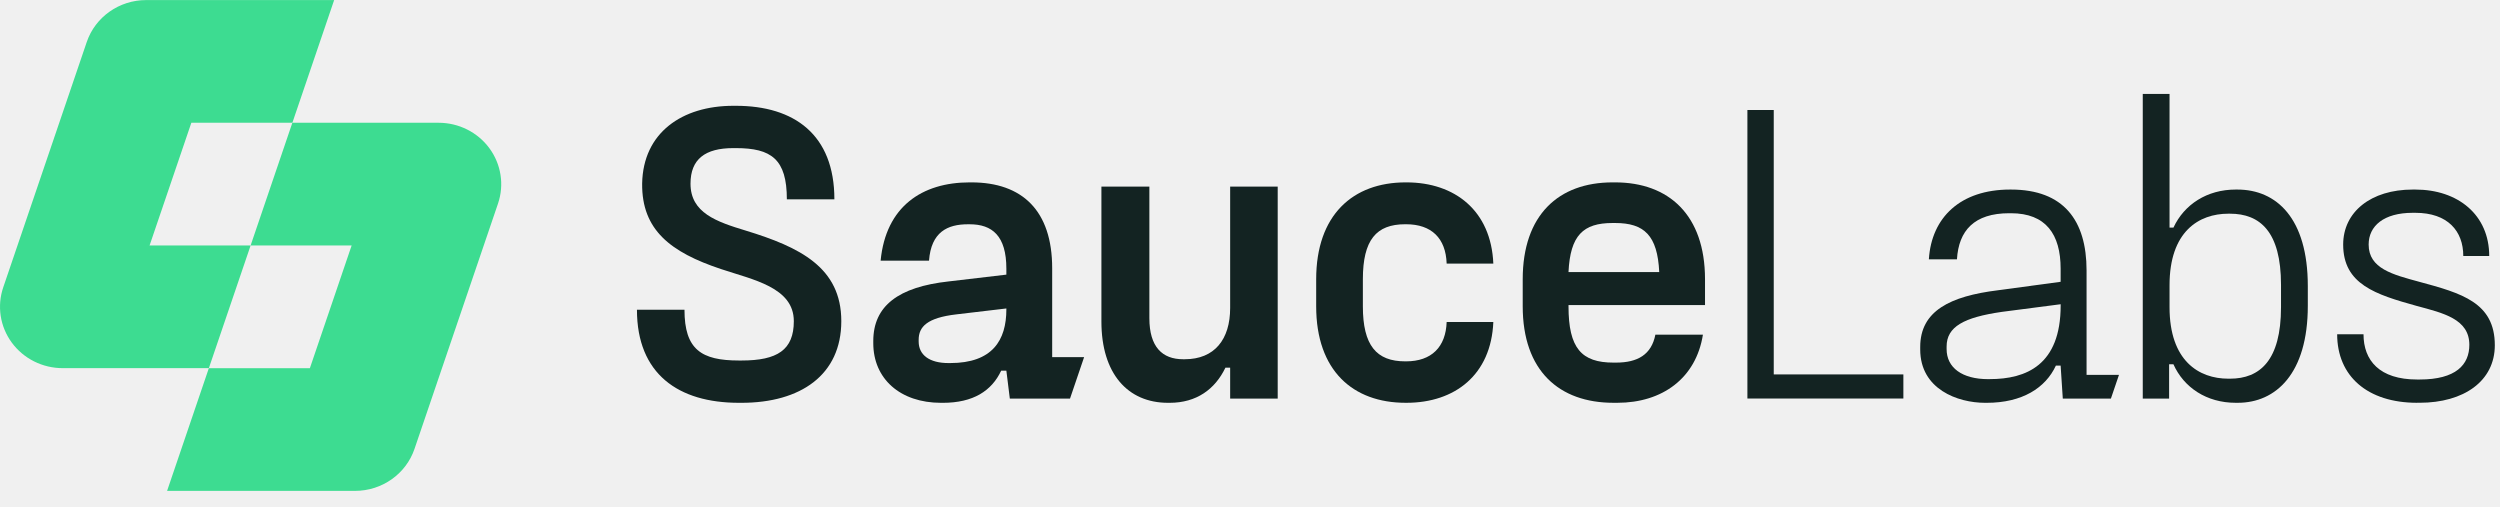
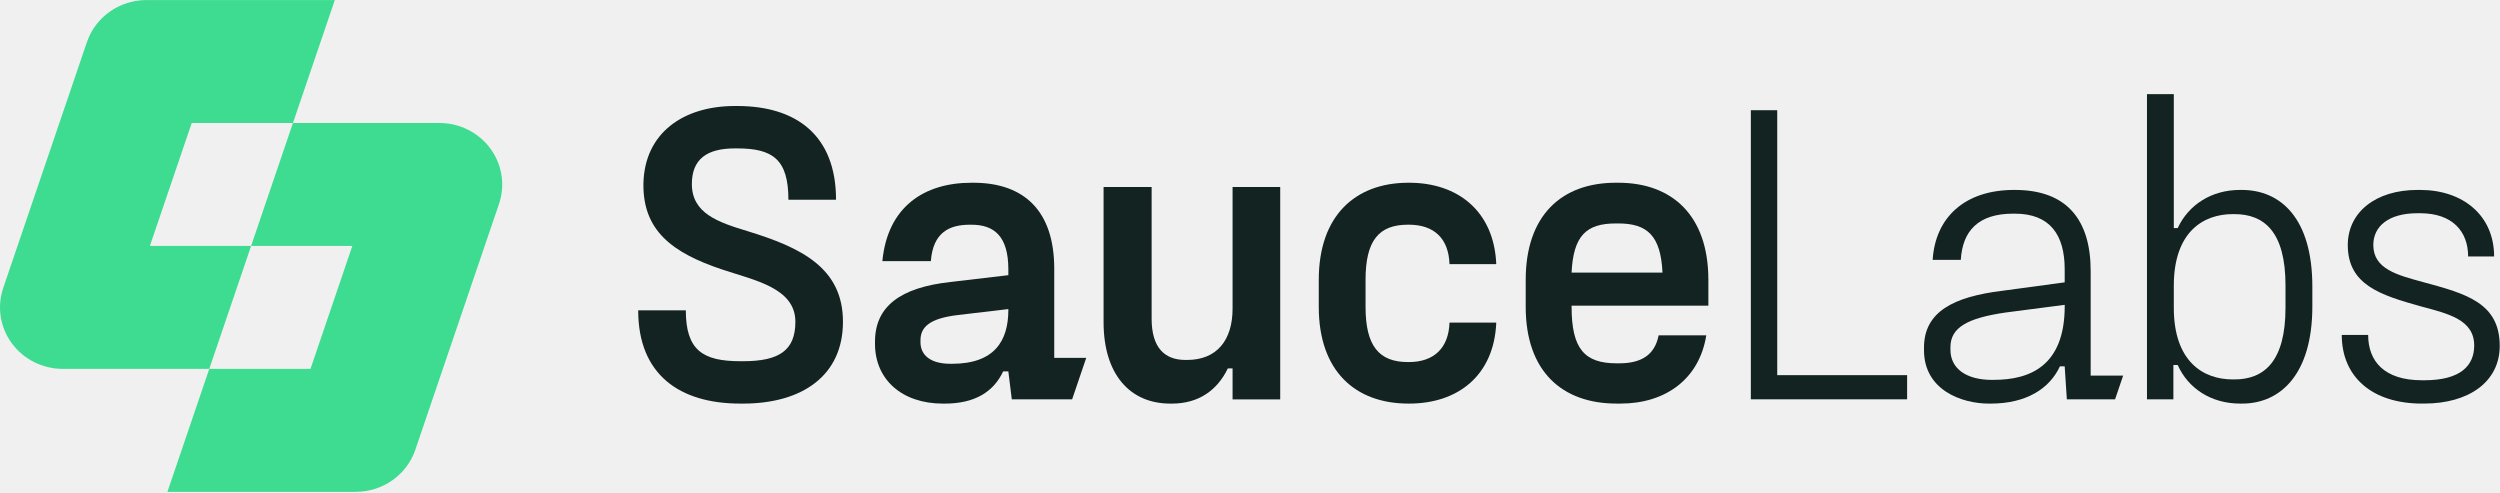
- <svg xmlns="http://www.w3.org/2000/svg" viewBox="0 0 163 33" fill="none">
+ <svg xmlns="http://www.w3.org/2000/svg" fill="none" viewBox="0 0 162.68 32.02">
  <g clip-path="url(#clip0_1840_12348)">
    <path d="M13.617 16.003H9.753L12.476 8.003H19.063L21.787 0.004H9.532C7.774 0.004 6.213 1.105 5.656 2.739L0.21 18.738C-0.205 19.958 0.004 21.299 0.772 22.343C1.54 23.386 2.772 24.003 4.086 24.003H13.618L16.341 16.003H13.618H13.617Z" fill="#3DDC91" />
    <path d="M31.909 9.665C31.141 8.621 29.909 8.004 28.595 8.004H19.062L16.34 16.004H22.927L20.204 24.005H13.617L10.894 32.005H23.149C24.907 32.005 26.468 30.904 27.025 29.27L32.471 13.271C32.886 12.051 32.677 10.71 31.909 9.666V9.665Z" fill="#3DDC91" />
    <path d="M48.176 26.263C44.233 26.263 41.529 24.387 41.529 20.195H44.628C44.628 22.787 45.727 23.505 48.178 23.505H48.348C50.686 23.505 51.757 22.815 51.757 20.939C51.757 18.732 49.081 18.237 47.023 17.547C43.699 16.444 41.84 14.981 41.868 11.974C41.925 8.636 44.489 6.898 47.812 6.898H47.98C51.783 6.898 54.402 8.775 54.402 12.995H51.303C51.303 10.374 50.289 9.657 47.978 9.657H47.81C45.979 9.657 45.021 10.374 45.021 11.974C45.021 13.877 46.712 14.456 48.627 15.036C52.148 16.112 54.853 17.435 54.853 20.939C54.853 24.443 52.205 26.263 48.344 26.263H48.175H48.176Z" fill="#132322" />
    <path d="M68.6 23.285H70.684L69.765 25.987H65.84L65.615 24.167H65.277C64.657 25.49 63.447 26.264 61.473 26.264H61.361C58.685 26.264 56.938 24.692 56.938 22.375V22.236C56.938 19.947 58.572 18.706 61.868 18.347L65.615 17.906V17.519C65.615 15.368 64.686 14.623 63.22 14.623H63.107C61.783 14.623 60.712 15.12 60.572 16.994H57.417C57.755 13.464 60.122 11.891 63.221 11.891H63.334C66.659 11.891 68.602 13.739 68.602 17.49V23.283L68.6 23.285ZM61.952 23.672C64.712 23.672 65.615 22.182 65.615 20.168V20.112L62.347 20.498C60.46 20.719 59.897 21.298 59.897 22.154V22.264C59.897 23.146 60.601 23.672 61.84 23.672H61.952Z" fill="#132322" />
    <path d="M83.306 12.168V25.988H80.206V23.974H79.897C79.221 25.381 78.01 26.263 76.263 26.263H76.15C73.53 26.263 71.812 24.36 71.812 20.967V12.168H74.939V20.746C74.939 22.622 75.784 23.422 77.135 23.422H77.248C79.191 23.422 80.206 22.125 80.206 20.084V12.168H83.306Z" fill="#132322" />
    <path d="M91.646 26.262C88.209 26.262 85.815 24.165 85.815 19.973V18.207C85.815 14.014 88.211 11.891 91.646 11.891H91.702C94.857 11.891 97.223 13.739 97.365 17.187H94.322C94.267 15.531 93.335 14.621 91.675 14.621H91.619C89.732 14.621 88.859 15.642 88.859 18.207V19.973C88.859 22.511 89.734 23.56 91.619 23.56H91.675C93.337 23.56 94.267 22.622 94.322 20.994H97.365C97.223 24.442 94.857 26.262 91.702 26.262H91.646Z" fill="#132322" />
    <path d="M111.169 19.891H102.267V19.973C102.267 22.704 103.113 23.642 105.197 23.642H105.367C106.775 23.642 107.676 23.119 107.93 21.822H111.03C110.579 24.662 108.382 26.262 105.451 26.262H105.197C101.647 26.262 99.281 24.165 99.281 19.973V18.207C99.281 14.014 101.619 11.891 105.14 11.891H105.308C108.801 11.891 111.167 14.015 111.167 18.207V19.889L111.169 19.891ZM105.14 14.54C103.224 14.54 102.38 15.34 102.266 17.74H108.182C108.07 15.34 107.196 14.54 105.308 14.54H105.14Z" fill="#132322" />
    <path d="M115.648 24.412H124.1V25.984H113.931V7.172H115.648V24.412Z" fill="#132322" />
    <path d="M136.044 24.442H138.157L137.631 25.987H134.494L134.353 23.836H134.044C133.368 25.297 131.847 26.263 129.536 26.263H129.423C127.648 26.263 125.198 25.381 125.198 22.787V22.621C125.198 20.276 127.141 19.311 130.269 18.925L134.353 18.373V17.517C134.353 15.282 133.395 13.903 131.114 13.903H131.001C128.719 13.903 127.705 15.034 127.593 16.91H125.762C125.93 14.18 127.818 12.359 131.059 12.359H131.114C134.551 12.359 136.044 14.372 136.044 17.628V24.442ZM129.734 24.718C132.101 24.718 134.355 23.808 134.355 19.919V19.836L130.524 20.334C128.045 20.692 126.919 21.3 126.919 22.595V22.761C126.919 23.974 127.932 24.72 129.623 24.72H129.736L129.734 24.718Z" fill="#132322" />
    <path d="M145.764 26.262C143.876 26.262 142.384 25.269 141.708 23.752H141.426V25.987H139.708V6.125H141.454V14.841H141.708C142.412 13.324 143.905 12.359 145.764 12.359H145.877C148.411 12.359 150.469 14.208 150.469 18.648V19.945C150.469 24.359 148.385 26.262 145.905 26.262H145.764ZM145.398 24.69C147.341 24.69 148.722 23.503 148.722 20.029V18.567C148.722 15.091 147.342 13.933 145.398 13.933H145.285C143.369 13.933 141.454 15.091 141.454 18.594V20.029C141.454 23.533 143.371 24.69 145.285 24.69H145.398Z" fill="#132322" />
    <path d="M157.596 26.262C154.357 26.262 152.383 24.524 152.383 21.793H154.101C154.101 23.503 155.143 24.744 157.594 24.744H157.762C160.129 24.744 161.001 23.778 161.001 22.483C161.001 20.801 159.31 20.414 157.564 19.945C154.888 19.2 152.775 18.538 152.775 15.946C152.775 13.821 154.578 12.359 157.31 12.359H157.48C160.268 12.359 162.297 14.015 162.297 16.69H160.606C160.606 15.062 159.592 13.875 157.48 13.875H157.31C155.422 13.875 154.436 14.731 154.436 15.944C154.436 17.516 156.014 17.903 157.732 18.372C160.492 19.117 162.662 19.723 162.662 22.509C162.662 24.855 160.633 26.26 157.76 26.26H157.592L157.596 26.262Z" fill="#132322" />
  </g>
  <defs>
    <clipPath id="clip0_1840_12348">
      <rect width="162.667" height="32" fill="white" transform="translate(0 0.00390625)" />
    </clipPath>
  </defs>
</svg>
